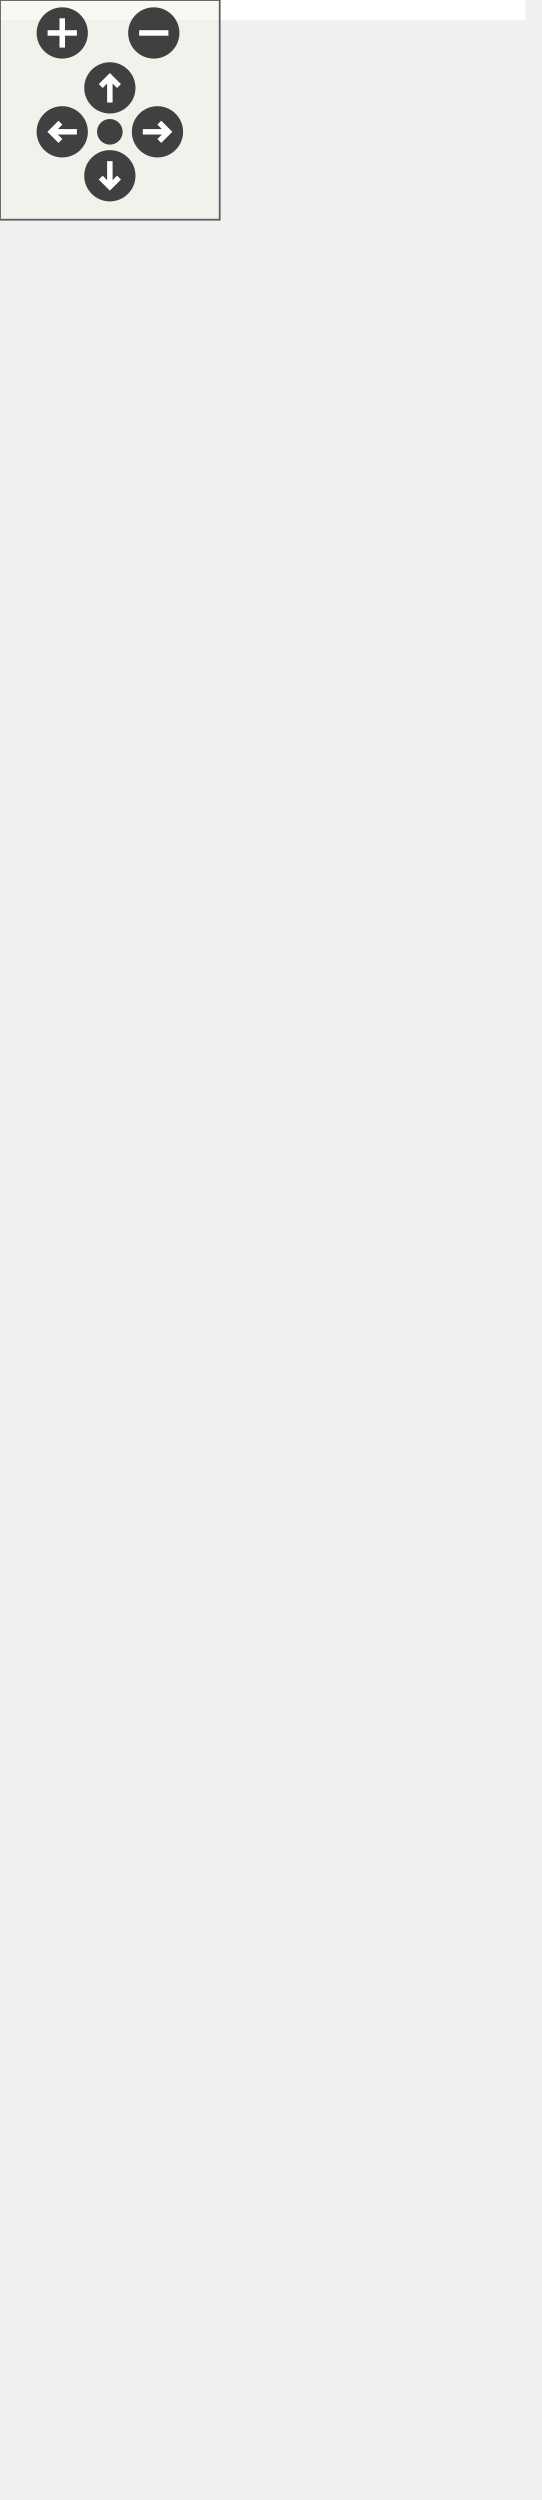
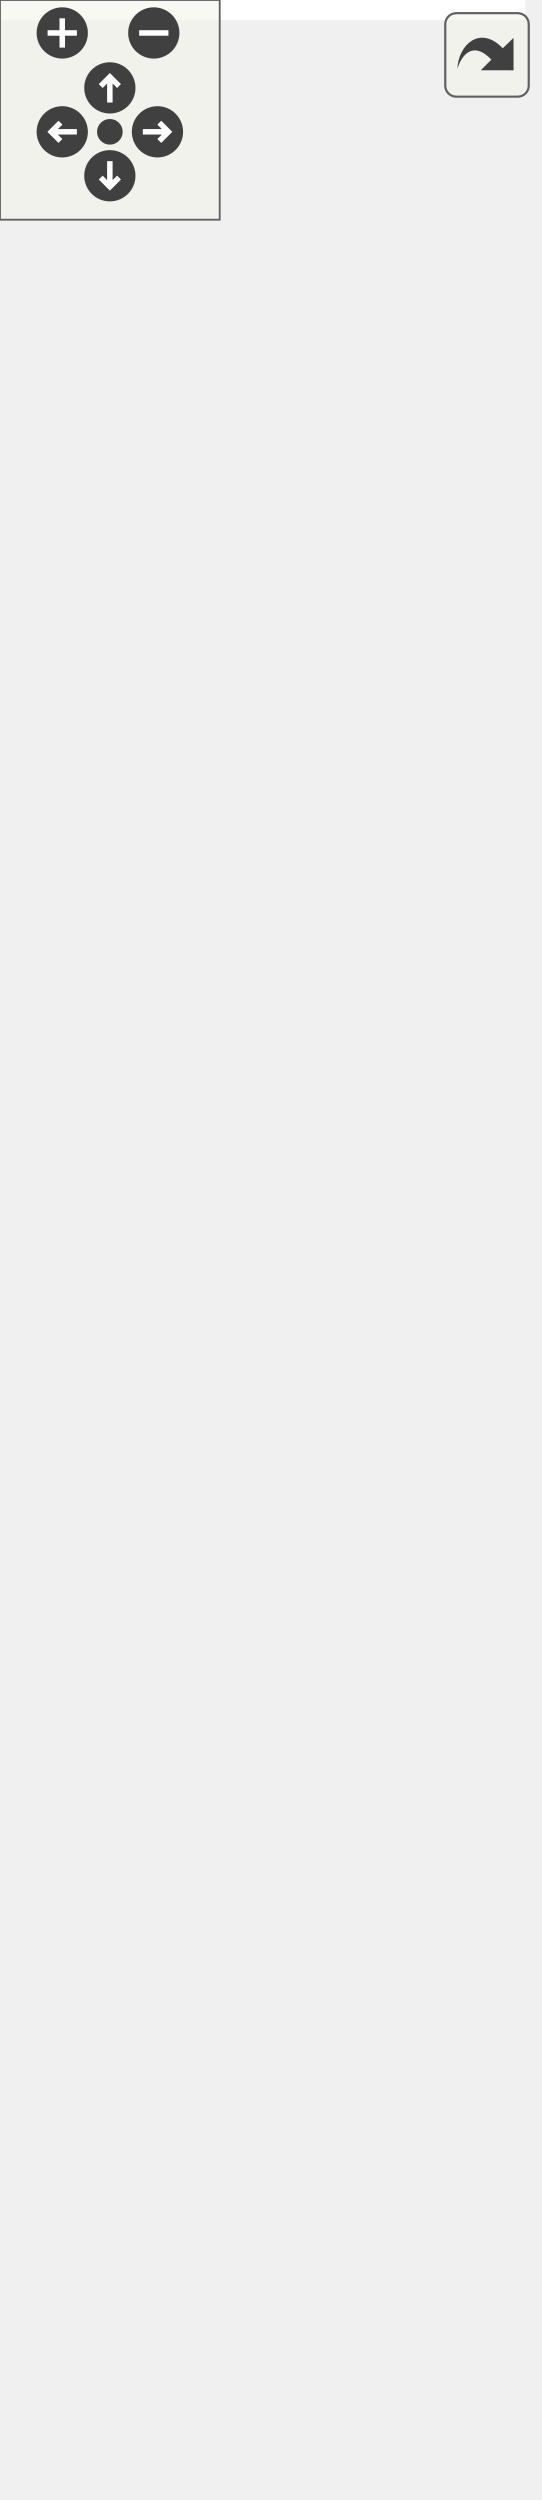
<svg xmlns="http://www.w3.org/2000/svg" xmlns:xlink="http://www.w3.org/1999/xlink" id="main" version="1.1" xml:space="preserve">
+   <style type="text/css">
+ .edge:hover path { stroke: red; }
+ .edge:hover polygon { stroke: red; fill: red; }
+ </style>
  <defs>
    <circle id="rim" cx="0" cy="0" r="7" />
    <circle id="rim2" cx="0" cy="0" r="3.5" />
    <g id="zoomPlus">
      <use xlink:href="#rim" fill="#404040">
        <set attributeName="fill" to="#808080" begin="zoomplus.mouseover" end="zoomplus.mouseout" />
      </use>
      <path d="M-4,0h8M0,-4v8" fill="none" stroke="white" stroke-width="1.5" pointer-events="none" />
    </g>
    <g id="zoomMin">
      <use xlink:href="#rim" fill="#404040">
        <set attributeName="fill" to="#808080" begin="zoomminus.mouseover" end="zoomminus.mouseout" />
      </use>
      <path d="M-4,0h8" fill="none" stroke="white" stroke-width="1.5" pointer-events="none" />
    </g>
    <g id="dirArrow">
      <path fill="none" stroke="white" stroke-width="1.5" d="M0,-3.0v7 M-2.5,-0.5L0,-3.0L2.5,-0.5" />
    </g>
    <g id="resetDef">
      <use xlink:href="#rim2" fill="#404040">
        <set attributeName="fill" to="#808080" begin="reset.mouseover" end="reset.mouseout" />
      </use>
    </g>
  </defs>
  <svg id="graph" class="graph">
    <g id="viewport">
      <polygon fill="white" stroke="white" points="-4,5 -4,-622 143,-622 143,5 -4,5" />
      <g id="node1" class="node">
        <polygon fill="#bfbfbf" stroke="black" points="39,-541 39,-617 101,-617 101,-541 39,-541" />
        <text text-anchor="middle" x="70" y="-604" font-family="Helvetica,sans-Serif" font-size="10.00">ICharacter</text>
        <polyline fill="none" stroke="black" points="39,-596 101,-596 " />
        <text text-anchor="start" x="47" y="-583" font-family="Helvetica,sans-Serif" font-size="10.00">+ Name</text>
        <text text-anchor="start" x="47" y="-570" font-family="Helvetica,sans-Serif" font-size="10.00">+ Stats</text>
        <polyline fill="none" stroke="black" points="39,-562 101,-562 " />
        <text text-anchor="middle" x="70" y="-549" font-family="Helvetica,sans-Serif" font-size="10.00"> </text>
      </g>
      <g id="node3" class="node">
        <a xlink:href="../../d9/d5c/class_action_rpg_kit_1_1_character_1_1_base_character.xhtml" target="_top" xlink:title="Base implementation of a Character.">
          <polygon fill="white" stroke="black" points="2.5,-115 2.5,-503 137.5,-503 137.5,-115 2.5,-115" />
          <text text-anchor="middle" x="70" y="-490" font-family="Helvetica,sans-Serif" font-size="10.00">BaseCharacter</text>
          <polyline fill="none" stroke="black" points="2.5,-482 137.5,-482 " />
          <text text-anchor="start" x="10.5" y="-469" font-family="Helvetica,sans-Serif" font-size="10.00">+ Name</text>
          <text text-anchor="start" x="10.5" y="-456" font-family="Helvetica,sans-Serif" font-size="10.00">+ Stats</text>
          <text text-anchor="start" x="10.5" y="-443" font-family="Helvetica,sans-Serif" font-size="10.00">+ Magic</text>
          <text text-anchor="start" x="10.5" y="-430" font-family="Helvetica,sans-Serif" font-size="10.00">+ MagicSkills</text>
          <text text-anchor="start" x="10.5" y="-417" font-family="Helvetica,sans-Serif" font-size="10.00">+ Life</text>
          <text text-anchor="start" x="10.5" y="-404" font-family="Helvetica,sans-Serif" font-size="10.00">+ Enemies</text>
          <text text-anchor="start" x="10.5" y="-391" font-family="Helvetica,sans-Serif" font-size="10.00">+ CombatSkills</text>
          <text text-anchor="start" x="10.5" y="-378" font-family="Helvetica,sans-Serif" font-size="10.00">- _magicSkills</text>
          <text text-anchor="start" x="10.5" y="-365" font-family="Helvetica,sans-Serif" font-size="10.00">- _magicSkillEndTimes</text>
          <text text-anchor="start" x="10.5" y="-352" font-family="Helvetica,sans-Serif" font-size="10.00">- _enemies</text>
          <text text-anchor="start" x="10.5" y="-339" font-family="Helvetica,sans-Serif" font-size="10.00">- _combatSkills</text>
          <text text-anchor="start" x="10.5" y="-326" font-family="Helvetica,sans-Serif" font-size="10.00">- _combatSkillEndTimes</text>
          <polyline fill="none" stroke="black" points="2.5,-318 137.5,-318 " />
          <text text-anchor="start" x="10.5" y="-305" font-family="Helvetica,sans-Serif" font-size="10.00">+ BaseCharacter()</text>
          <text text-anchor="start" x="10.5" y="-292" font-family="Helvetica,sans-Serif" font-size="10.00">+ BaseCharacter()</text>
          <text text-anchor="start" x="10.5" y="-279" font-family="Helvetica,sans-Serif" font-size="10.00">+ ToString()</text>
          <text text-anchor="start" x="10.5" y="-266" font-family="Helvetica,sans-Serif" font-size="10.00">+ LearnMagicSkill()</text>
          <text text-anchor="start" x="10.5" y="-253" font-family="Helvetica,sans-Serif" font-size="10.00">+ TriggerMagicSkill()</text>
          <text text-anchor="start" x="10.5" y="-240" font-family="Helvetica,sans-Serif" font-size="10.00">+ PreUseCountdown()</text>
          <text text-anchor="start" x="10.5" y="-227" font-family="Helvetica,sans-Serif" font-size="10.00">+ AddEnemy()</text>
          <text text-anchor="start" x="10.5" y="-214" font-family="Helvetica,sans-Serif" font-size="10.00">+ LearnCombatSkill()</text>
          <text text-anchor="start" x="10.5" y="-201" font-family="Helvetica,sans-Serif" font-size="10.00">+ TriggerCombatSkill()</text>
          <text text-anchor="start" x="10.5" y="-188" font-family="Helvetica,sans-Serif" font-size="10.00">+ PreUseCountdown()</text>
          <text text-anchor="start" x="10.5" y="-175" font-family="Helvetica,sans-Serif" font-size="10.00">+ OnAttacked()</text>
          <text text-anchor="start" x="10.5" y="-162" font-family="Helvetica,sans-Serif" font-size="10.00">- UseMagicSkill()</text>
          <text text-anchor="start" x="10.5" y="-149" font-family="Helvetica,sans-Serif" font-size="10.00">- MagicSkillCanBeUsed()</text>
          <text text-anchor="start" x="10.5" y="-136" font-family="Helvetica,sans-Serif" font-size="10.00">- UseCombatSkill()</text>
          <text text-anchor="start" x="10.5" y="-123" font-family="Helvetica,sans-Serif" font-size="10.00">- CombatSkillCanBeUsed()</text>
        </a>
      </g>
      <g id="edge2" class="edge">
        <path fill="none" stroke="midnightblue" d="M70,-530.868C70,-522.309 70,-512.94 70,-503.043" />
        <polygon fill="none" stroke="midnightblue" points="66.5,-530.888 70,-540.888 73.5,-530.888 66.5,-530.888" />
      </g>
      <g id="node5" class="node">
        <a xlink:href="../../d2/df0/class_action_rpg_kit_1_1_character_1_1_enemy.xhtml" target="_top" xlink:title="Representation of a Hostile, game controlled character.">
          <polygon fill="white" stroke="black" points="0,-7.5 0,-70.5 62,-70.5 62,-7.5 0,-7.5" />
          <text text-anchor="middle" x="31" y="-57.5" font-family="Helvetica,sans-Serif" font-size="10.00">Enemy</text>
          <polyline fill="none" stroke="black" points="0,-49.5 62,-49.5 " />
          <text text-anchor="middle" x="31" y="-36.5" font-family="Helvetica,sans-Serif" font-size="10.00"> </text>
          <polyline fill="none" stroke="black" points="0,-28.5 62,-28.5 " />
          <text text-anchor="start" x="8" y="-15.5" font-family="Helvetica,sans-Serif" font-size="10.00">+ Enemy()</text>
        </a>
      </g>
      <g id="edge4" class="edge">
        <path fill="none" stroke="midnightblue" d="M40.52,-104.909C38.667,-92.082 36.979,-80.395 35.556,-70.542" />
        <polygon fill="none" stroke="midnightblue" points="37.074,-105.532 41.968,-114.929 44.002,-104.531 37.074,-105.532" />
      </g>
      <g id="node7" class="node">
        <a xlink:href="../../d7/dd8/class_action_rpg_kit_1_1_character_1_1_player.xhtml" target="_top" xlink:title="Representation of a Player controllable character.">
          <polygon fill="white" stroke="black" points="79.5,-1 79.5,-77 138.5,-77 138.5,-1 79.5,-1" />
          <text text-anchor="middle" x="109" y="-64" font-family="Helvetica,sans-Serif" font-size="10.00">Player</text>
          <polyline fill="none" stroke="black" points="79.5,-56 138.5,-56 " />
          <text text-anchor="middle" x="109" y="-43" font-family="Helvetica,sans-Serif" font-size="10.00"> </text>
          <polyline fill="none" stroke="black" points="79.5,-35 138.5,-35 " />
          <text text-anchor="start" x="87.5" y="-22" font-family="Helvetica,sans-Serif" font-size="10.00">+ Player()</text>
          <text text-anchor="start" x="87.5" y="-9" font-family="Helvetica,sans-Serif" font-size="10.00">+ Player()</text>
        </a>
      </g>
      <g id="edge6" class="edge">
        <path fill="none" stroke="midnightblue" d="M99.465,-105.011C100.928,-94.882 102.289,-85.461 103.498,-77.092" />
        <polygon fill="none" stroke="midnightblue" points="95.998,-104.531 98.032,-114.929 102.926,-105.532 95.998,-104.531" />
      </g>
    </g>
  </svg>
  <g id="navigator" transform="translate(0 0)" fill="#404254">
    <rect fill="#f2f5e9" fill-opacity="0.5" stroke="#606060" stroke-width=".5" x="0" y="0" width="60" height="60" />
    <use id="zoomplus" xlink:href="#zoomPlus" x="17" y="9" />
    <use id="zoomminus" xlink:href="#zoomMin" x="42" y="9" />
    <use id="reset" xlink:href="#resetDef" x="30" y="36" />
    <g id="arrowUp" xlink:href="#dirArrow" transform="translate(30 24)">
      <use xlink:href="#rim" fill="#404040">
        <set attributeName="fill" to="#808080" begin="arrowUp.mouseover" end="arrowUp.mouseout" />
      </use>
      <path fill="none" stroke="white" stroke-width="1.5" d="M0,-3.0v7 M-2.5,-0.5L0,-3.0L2.5,-0.5" />
    </g>
    <g id="arrowRight" xlink:href="#dirArrow" transform="rotate(90) translate(36 -43)">
      <use xlink:href="#rim" fill="#404040">
        <set attributeName="fill" to="#808080" begin="arrowRight.mouseover" end="arrowRight.mouseout" />
      </use>
      <path fill="none" stroke="white" stroke-width="1.5" d="M0,-3.0v7 M-2.5,-0.5L0,-3.0L2.5,-0.5" />
    </g>
    <g id="arrowDown" xlink:href="#dirArrow" transform="rotate(180) translate(-30 -48)">
      <use xlink:href="#rim" fill="#404040">
        <set attributeName="fill" to="#808080" begin="arrowDown.mouseover" end="arrowDown.mouseout" />
      </use>
      <path fill="none" stroke="white" stroke-width="1.5" d="M0,-3.0v7 M-2.5,-0.5L0,-3.0L2.5,-0.5" />
    </g>
    <g id="arrowLeft" xlink:href="#dirArrow" transform="rotate(270) translate(-36 17)">
      <use xlink:href="#rim" fill="#404040">
        <set attributeName="fill" to="#808080" begin="arrowLeft.mouseover" end="arrowLeft.mouseout" />
      </use>
      <path fill="none" stroke="white" stroke-width="1.5" d="M0,-3.0v7 M-2.5,-0.5L0,-3.0L2.5,-0.5" />
    </g>
  </g>
+   <svg viewBox="0 0 15 15" width="100%" height="30px" preserveAspectRatio="xMaxYMin meet">
+     <g id="arrow_out" transform="scale(0.3 0.3)">
+       <a xlink:href="interface_action_rpg_kit_1_1_character_1_1_i_character__inherit__graph_org.svg" target="_base">
+         <rect id="button" ry="5" rx="5" y="6" x="6" height="38" width="38" fill="#f2f5e9" fill-opacity="0.5" stroke="#606060" stroke-width="1.0" />
+         <path id="arrow" d="M 11.5,31.437 C 11.94,20.098 22.043,11.323 32.159,21.979 L 37.069,17.246 C 37.069,17.246 37.088,32 37.088,32 L 22.16,31.978 C 22.16,31.978 26.998,27.14 26.998,27.14 C 18.529,18.264 13.292,25.23 11.5,31.437 z" style="fill:#404040;" />
+       </a>
+     </g>
+   </svg>
</svg>
